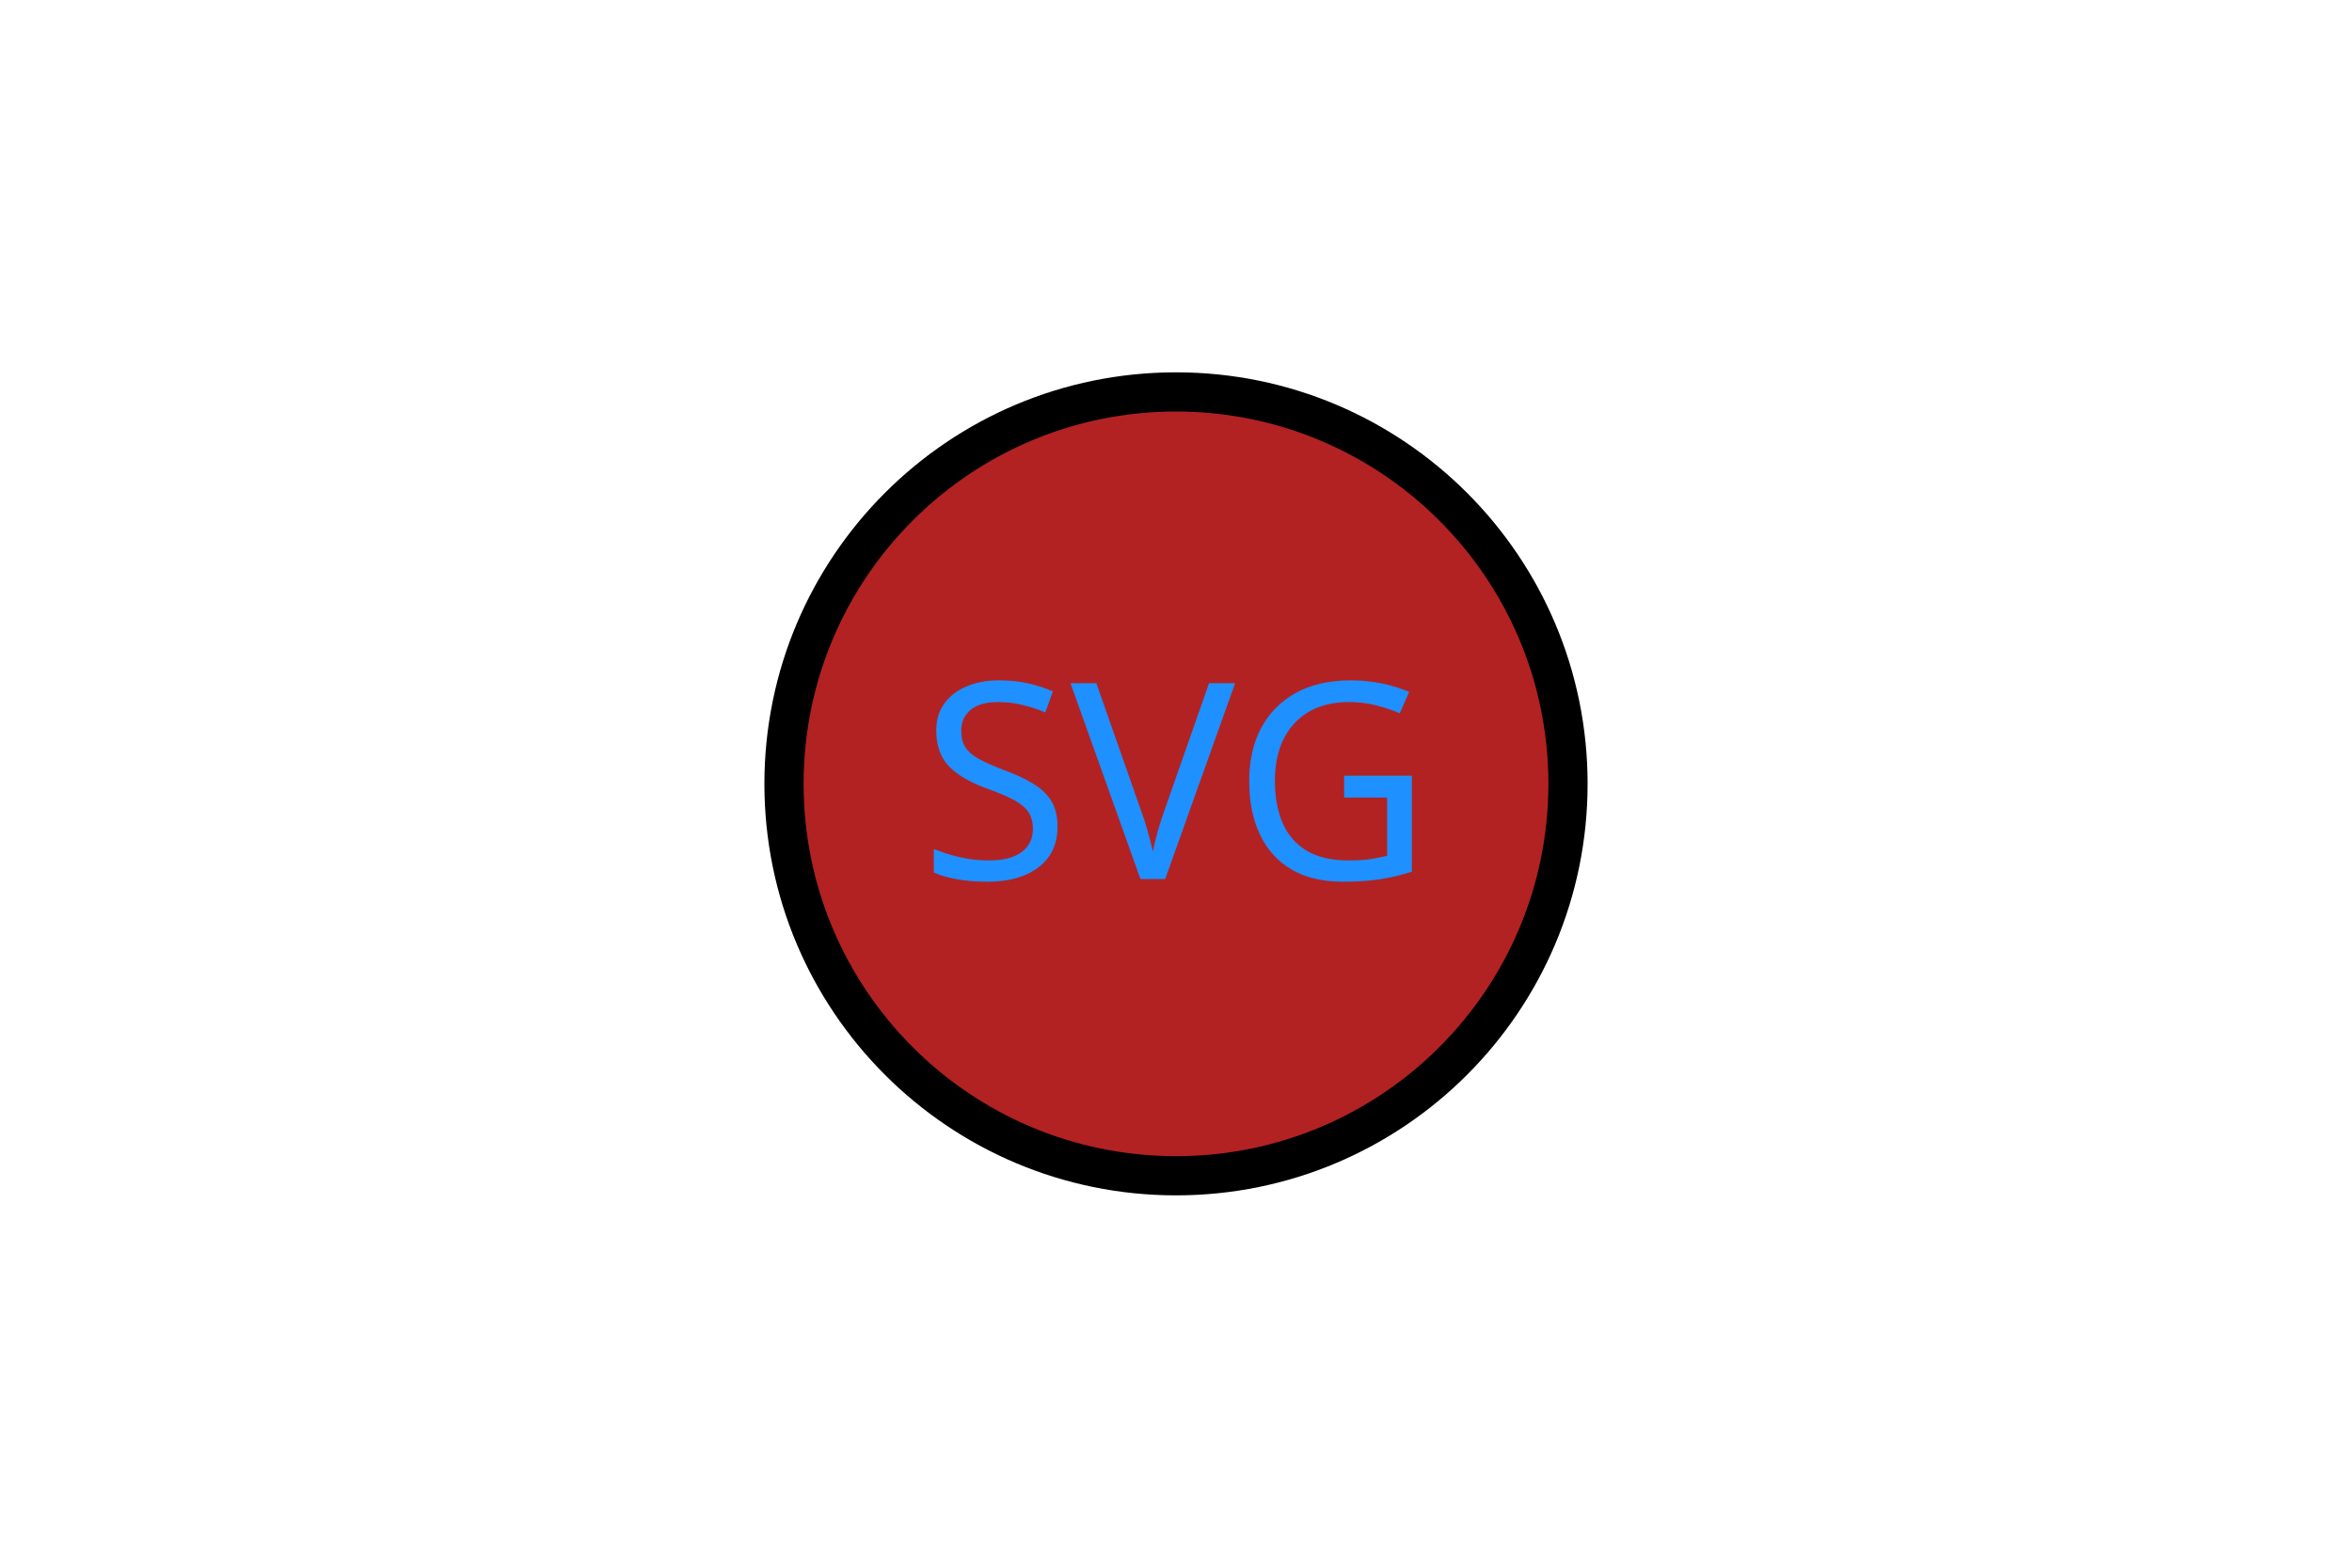
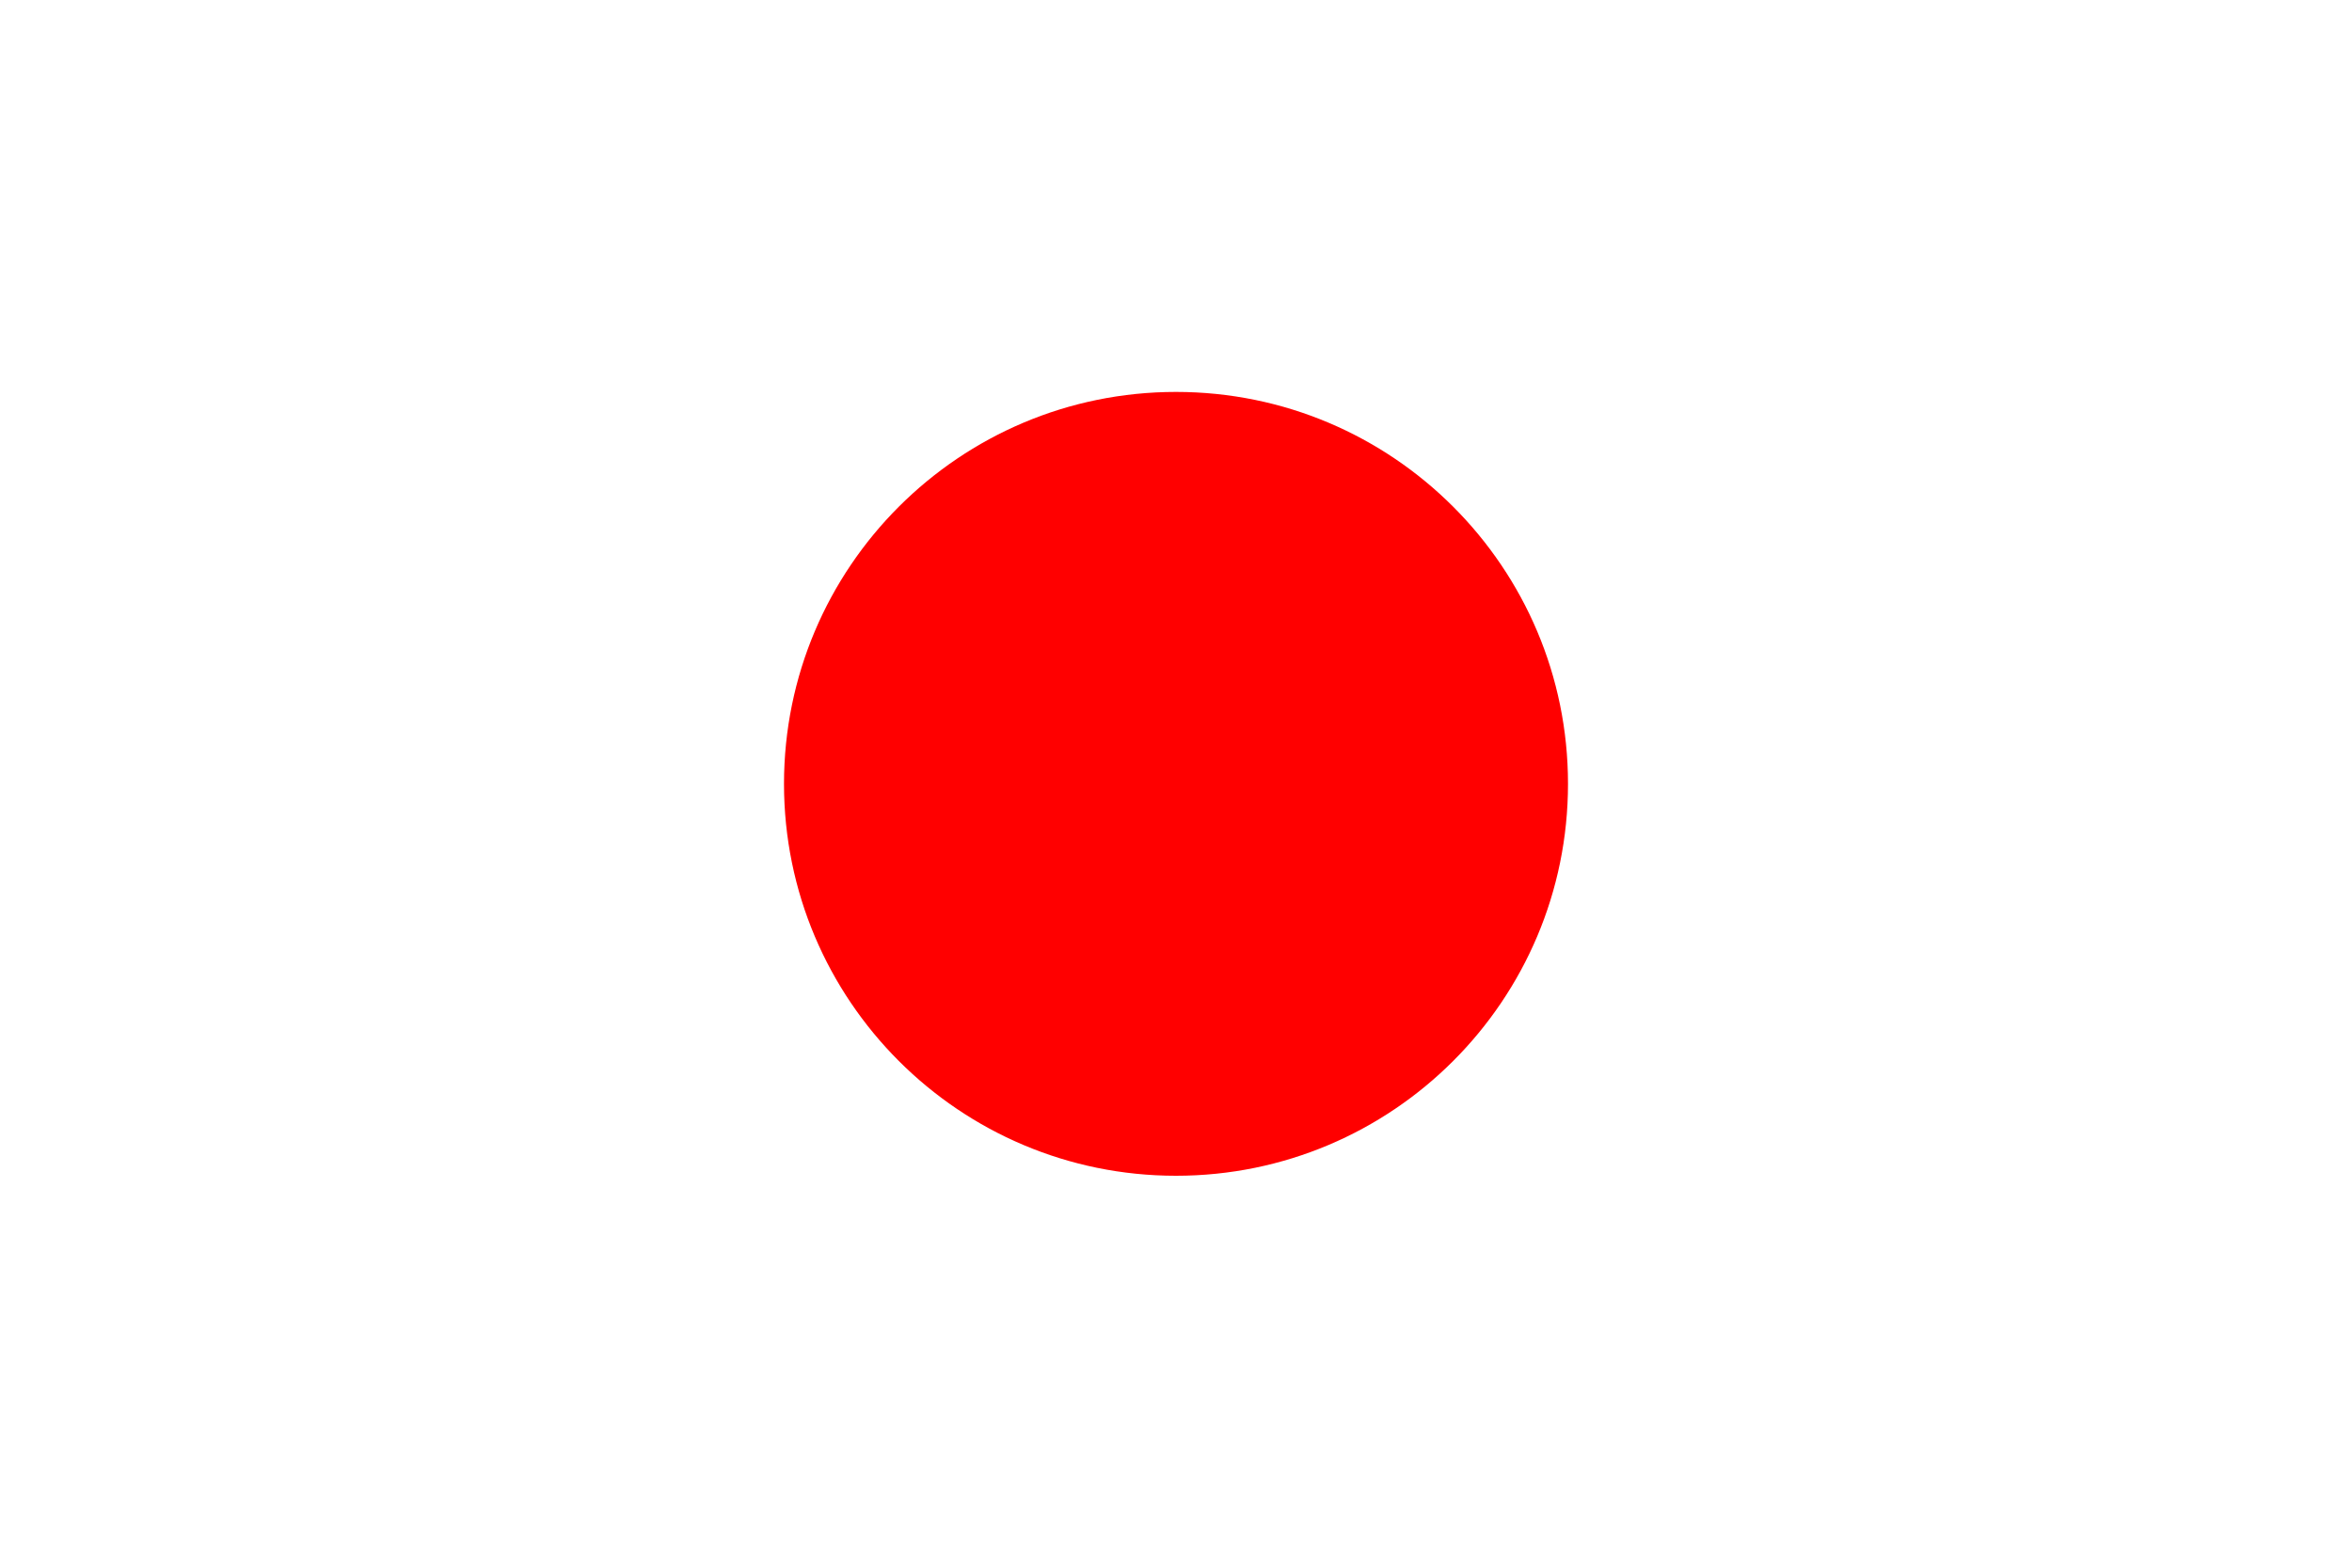
<svg xmlns="http://www.w3.org/2000/svg" version="1.1" width="300" height="200">
-   <circle cx="50%" cy="50%" r="50" stroke="black" stroke-width="5" fill="firebrick" />
-   <text x="50%" y="50%" font-family="Verdana" font-size="35" fill="dodgerblue" text-anchor="middle" dominant-baseline="middle">SVG</text>
+   <circle cx="50%" cy="50%" r="50" stroke="undefined" stroke-width="5" fill="red" />
+   <text x="50%" y="50%" font-family="Verdana" font-size="35" fill="red" text-anchor="middle" dominant-baseline="middle" />
</svg>
